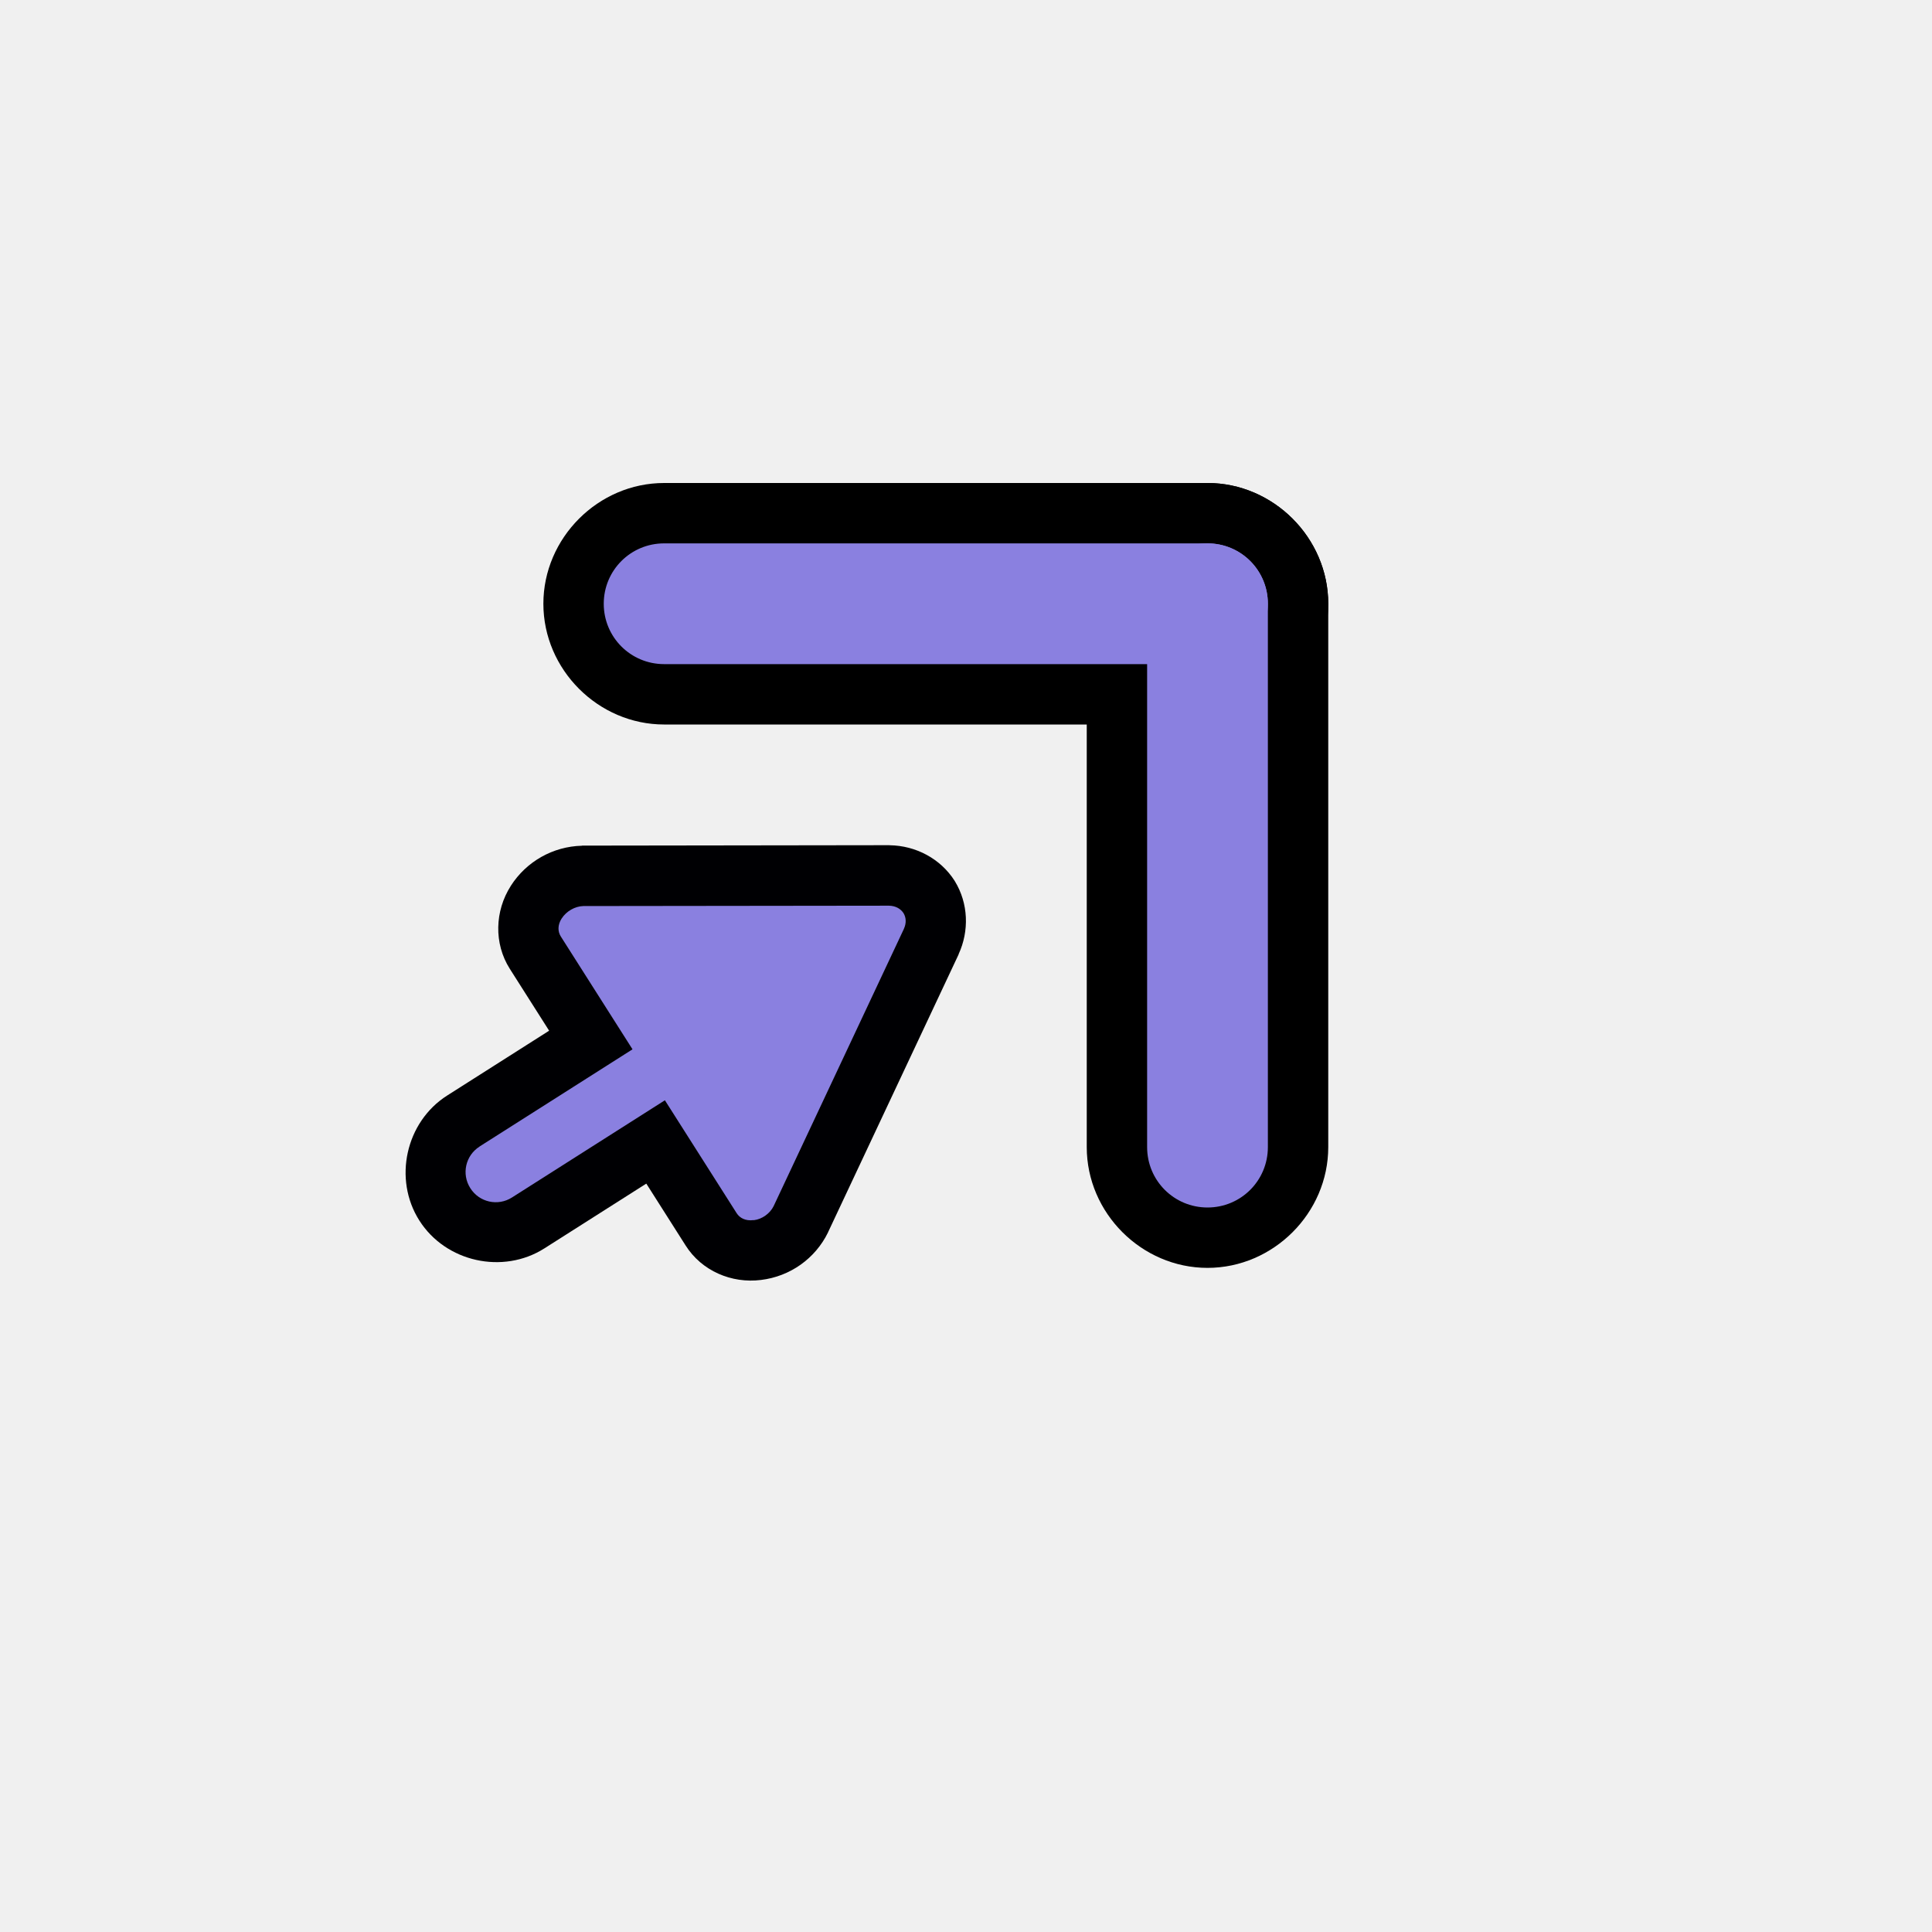
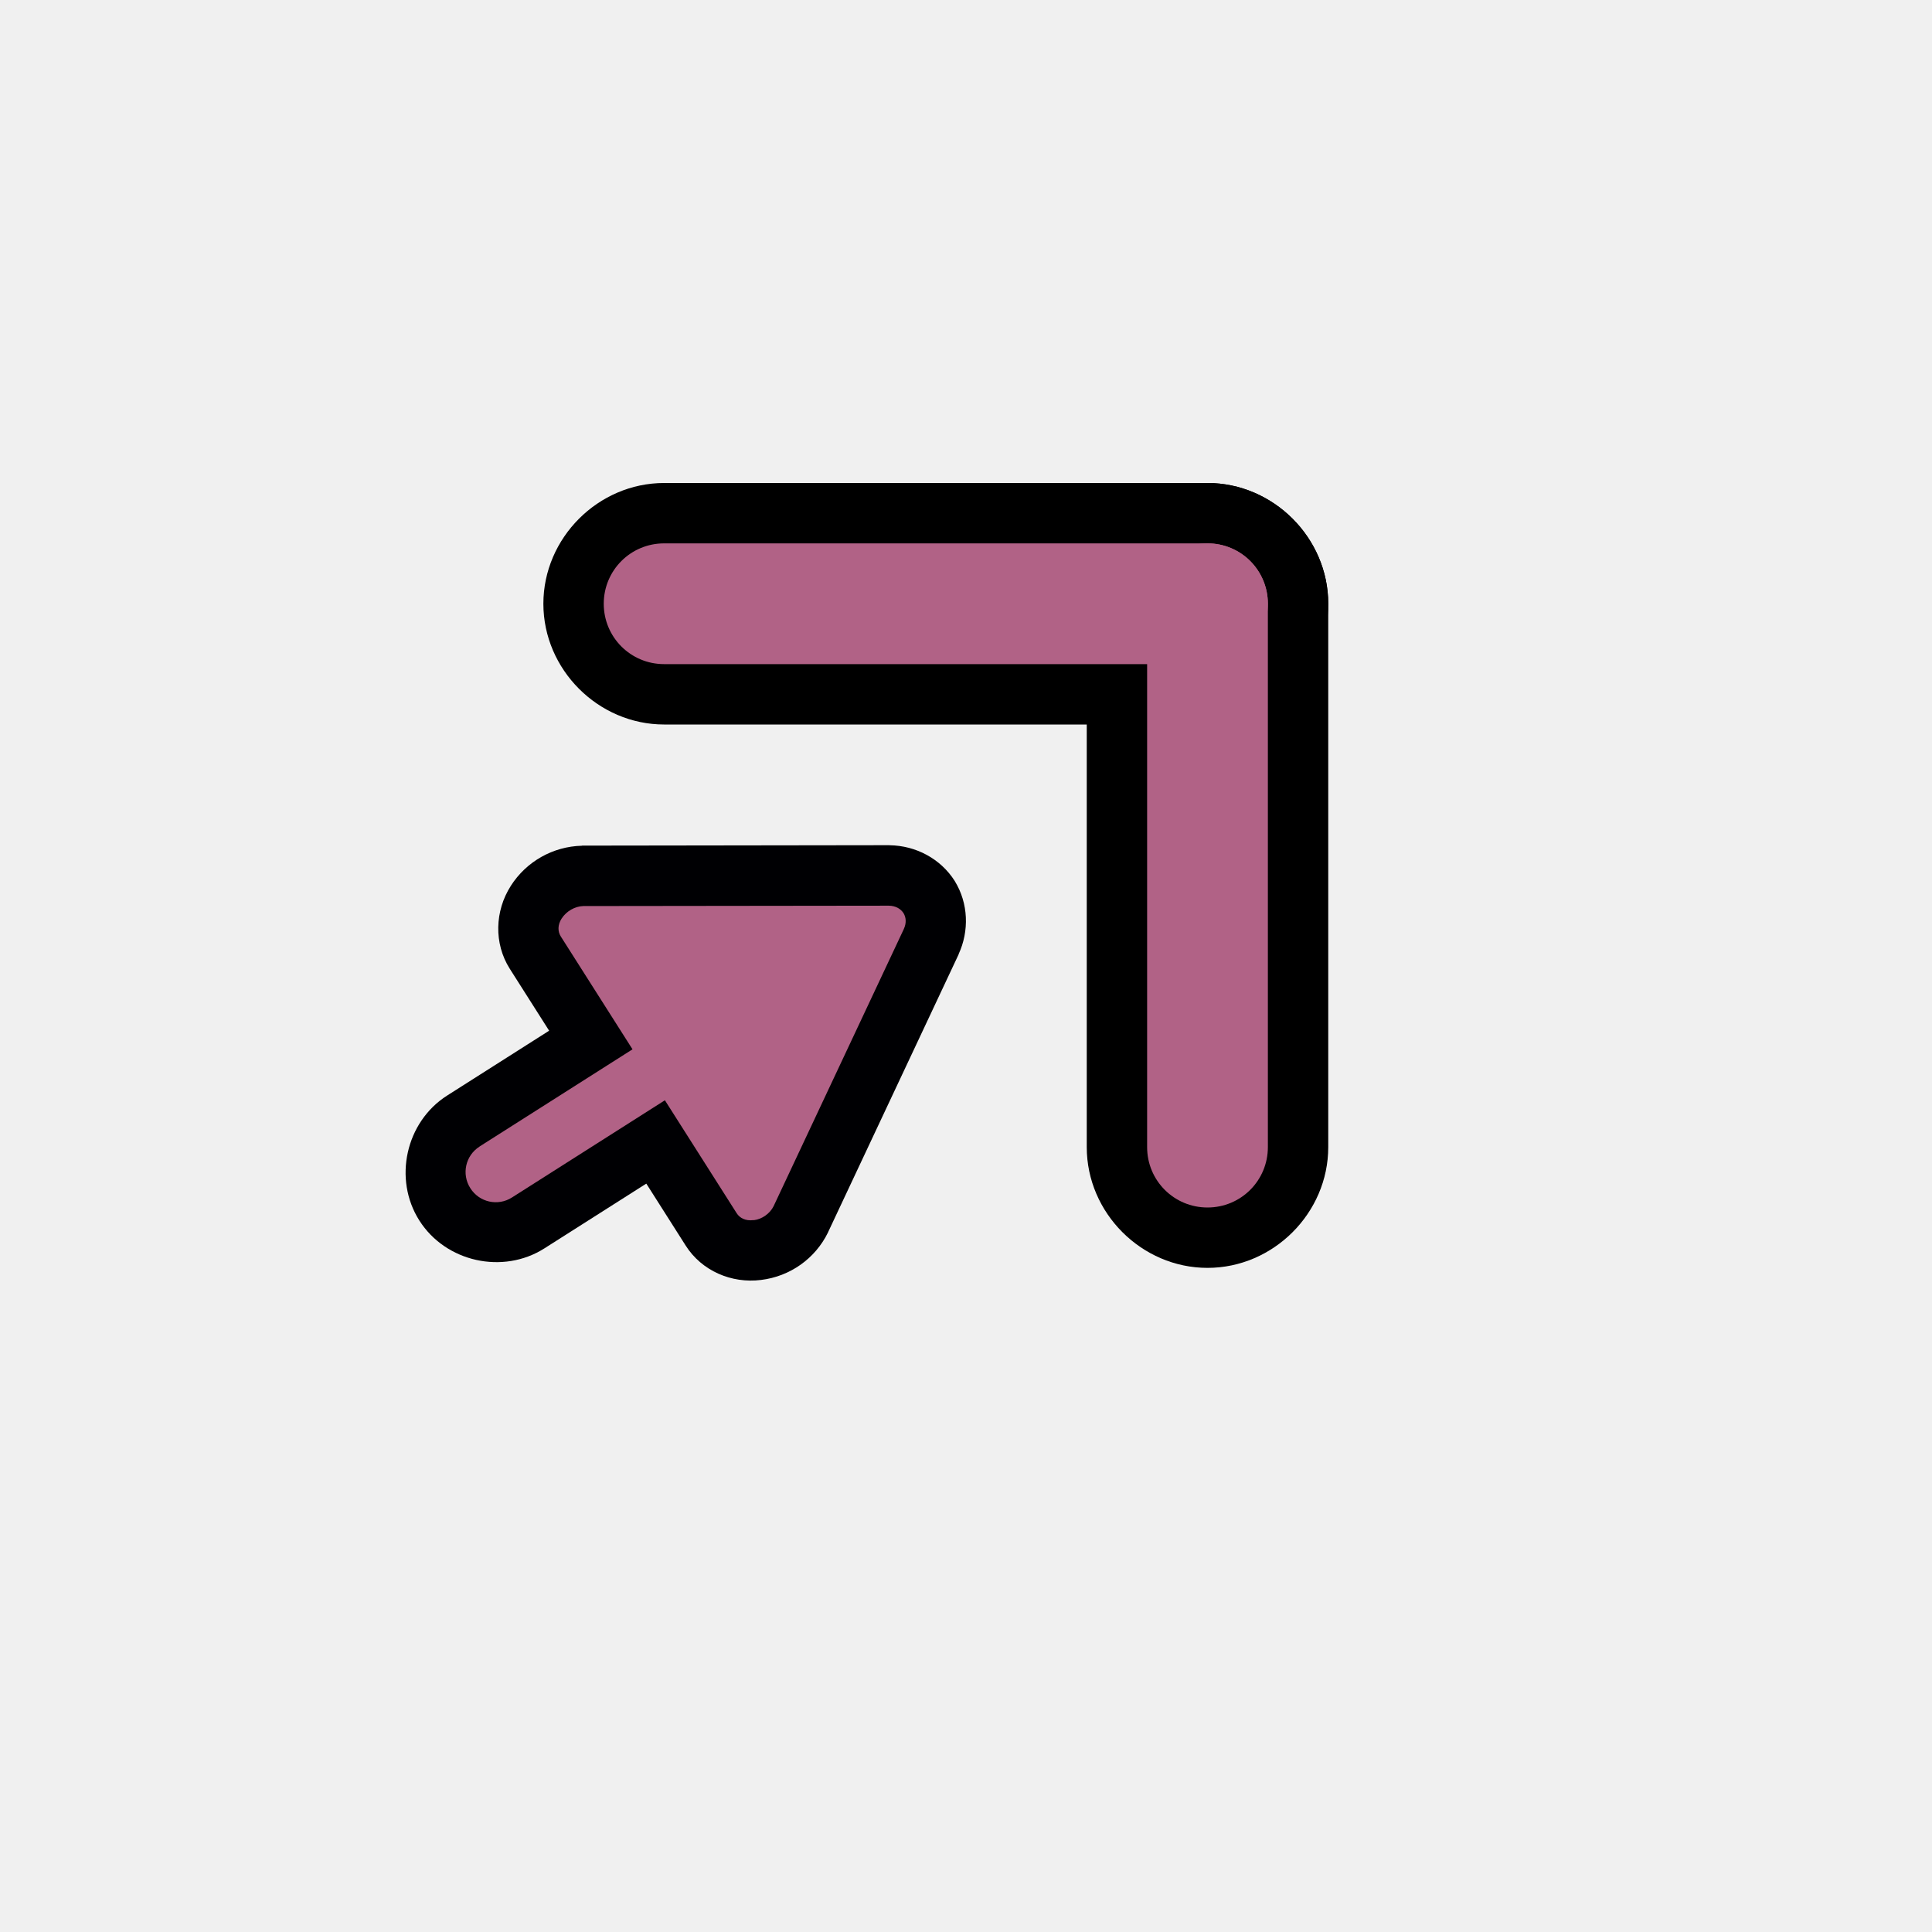
<svg xmlns="http://www.w3.org/2000/svg" width="32" height="32" version="1.1" viewBox="0 0 32 32" id="svg8802">
  <defs id="defs8806" />
  <g transform="rotate(180,20.5,15.5)" id="g8800">
    <g transform="translate(11.607 6)" id="g8788">
      <path d="m21.986 6.855c0.687-0.436 0.898-1.384 0.461-2.071-0.436-0.687-1.384-0.898-2.071-0.461l-3.376 2.146c-0.687 0.436-0.898 1.384-0.461 2.071 0.436 0.687 1.384 0.898 2.071 0.461z" color="#000000" fill="#000003" fill-rule="evenodd" stroke-linecap="round" stroke-linejoin="round" style="-inkscape-stroke:none;paint-order:stroke markers fill" id="path8780" />
-       <path d="m 13.969,9.405 2.16,-4.6 a 0.82,0.876 57.564 0 1 0.72,-0.511 0.781,0.834 57.564 0 1 0.766,0.345 l 2.913,4.583 a 0.781,0.834 57.564 0 1 -0.016,0.836 0.837,0.894 57.564 0 1 -0.768,0.435 l -5.079,0.007 a 0.803,0.858 57.564 0 1 -0.661,-0.358 0.792,0.846 57.564 0 1 -0.035,-0.737 z" color="#000000" fill="#ffffff" style="display:inline;-inkscape-stroke:none;fill:#8a80e0;fill-opacity:1" id="path8782" />
+       <path d="m 13.969,9.405 2.16,-4.6 a 0.82,0.876 57.564 0 1 0.72,-0.511 0.781,0.834 57.564 0 1 0.766,0.345 l 2.913,4.583 a 0.781,0.834 57.564 0 1 -0.016,0.836 0.837,0.894 57.564 0 1 -0.768,0.435 l -5.079,0.007 a 0.803,0.858 57.564 0 1 -0.661,-0.358 0.792,0.846 57.564 0 1 -0.035,-0.737 z" color="#000000" fill="#ffffff" style="display:inline;-inkscape-stroke:none;fill:#b16286;fill-opacity:1" id="path8782" />
      <path d="m20.933 10.326c0.265-0.415 0.282-0.952 0.017-1.371l-2.913-4.584c-0.265-0.42-0.76-0.633-1.249-0.571-0.48 0.058-0.898 0.353-1.11 0.788l-6.15e-4 0.003-2.163 4.603 0.001 0.002c-0.178 0.386-0.162 0.842 0.062 1.208l0.004 0.007c0.234 0.367 0.643 0.583 1.076 0.589l0.005 0.001 5.087-0.007 6e-3 -0.002c0.479-0.012 0.92-0.261 1.178-0.666zm-0.844-0.538c-0.077 0.12-0.219 0.201-0.358 0.205l-5.06 0.006c-0.114-0.002-0.195-0.051-0.243-0.123-0.042-0.07-0.051-0.161-0.007-0.259l0.002-0.001c2.88e-4 -6.345e-4 -0.001-0.001-0.001-0.002l2.158-4.593c0.06-0.12 0.19-0.215 0.327-0.231l0.003 6.157e-4 0.003 6.155e-4c0.131-0.017 0.228 0.034 0.279 0.115l2.913 4.584c0.05 0.08 0.055 0.189-0.016 0.299z" color="#000000" fill="#000003" style="-inkscape-stroke:none" id="path8784" />
-       <path d="M 21.449,6.011 18.073,8.156 C 17.839,8.305 17.531,8.236 17.383,8.003 17.234,7.769 17.303,7.461 17.537,7.312 l 3.376,-2.146 c 0.234,-0.149 0.542,-0.08 0.69,0.154 0.149,0.234 0.08,0.542 -0.154,0.69 z" color="#000000" fill="#fffffd" fill-rule="evenodd" stroke-linecap="round" stroke-linejoin="round" stroke-width="2" style="display:inline;-inkscape-stroke:none;paint-order:stroke markers fill;fill:#8a80e0;fill-opacity:1" id="path8786" />
+       <path d="M 21.449,6.011 18.073,8.156 C 17.839,8.305 17.531,8.236 17.383,8.003 17.234,7.769 17.303,7.461 17.537,7.312 l 3.376,-2.146 c 0.234,-0.149 0.542,-0.08 0.69,0.154 0.149,0.234 0.08,0.542 -0.154,0.69 z" color="#000000" fill="#fffffd" fill-rule="evenodd" stroke-linecap="round" stroke-linejoin="round" stroke-width="2" style="display:inline;-inkscape-stroke:none;paint-order:stroke markers fill;fill:#b16286;fill-opacity:1" id="path8786" />
    </g>
    <g transform="translate(15,-5)" fill-rule="evenodd" stroke-linecap="round" stroke-linejoin="round" id="g8798">
      <path d="m17 26c0-1.091-0.909-2-2-2h-9c-1.091 0-2 0.909-2 2s0.909 2 2 2h9c1.091 0 2-0.909 2-2z" color="#000000" style="-inkscape-stroke:none;paint-order:stroke markers fill" id="path8790" />
      <path d="m6 15c-1.091 0-2 0.909-2 2v9c0 1.091 0.909 2 2 2s2-0.909 2-2v-9c0-1.091-0.909-2-2-2z" color="#000000" style="-inkscape-stroke:none;paint-order:stroke markers fill" id="path8792" />
-       <path d="m 6,16 c 0.554,0 1,0.446 1,1 v 9 C 7,26.554 6.554,27 6,27 5.446,27 5,26.554 5,26 v -9 c 0,-0.554 0.446,-1 1,-1 z" color="#000000" fill="#ffffff" stroke-width="2" style="display:inline;-inkscape-stroke:none;paint-order:stroke markers fill;fill:#8a80e0;fill-opacity:1" id="path8794" />
-       <path d="m 16,26 c 0,0.554 -0.446,1 -1,1 H 6 C 5.446,27 5,26.554 5,26 5,25.446 5.446,25 6,25 h 9 c 0.554,0 1,0.446 1,1 z" color="#000000" fill="#ffffff" stroke-width="2" style="display:inline;-inkscape-stroke:none;paint-order:stroke markers fill;fill:#8a80e0;fill-opacity:1" id="path8796" />
+       <path d="m 6,16 c 0.554,0 1,0.446 1,1 v 9 C 7,26.554 6.554,27 6,27 5.446,27 5,26.554 5,26 v -9 c 0,-0.554 0.446,-1 1,-1 z" color="#000000" fill="#ffffff" stroke-width="2" style="display:inline;-inkscape-stroke:none;paint-order:stroke markers fill;fill:#b16286;fill-opacity:1" id="path8794" />
+       <path d="m 16,26 c 0,0.554 -0.446,1 -1,1 H 6 C 5.446,27 5,26.554 5,26 5,25.446 5.446,25 6,25 h 9 c 0.554,0 1,0.446 1,1 z" color="#000000" fill="#ffffff" stroke-width="2" style="display:inline;-inkscape-stroke:none;paint-order:stroke markers fill;fill:#b16286;fill-opacity:1" id="path8796" />
    </g>
  </g>
</svg>
